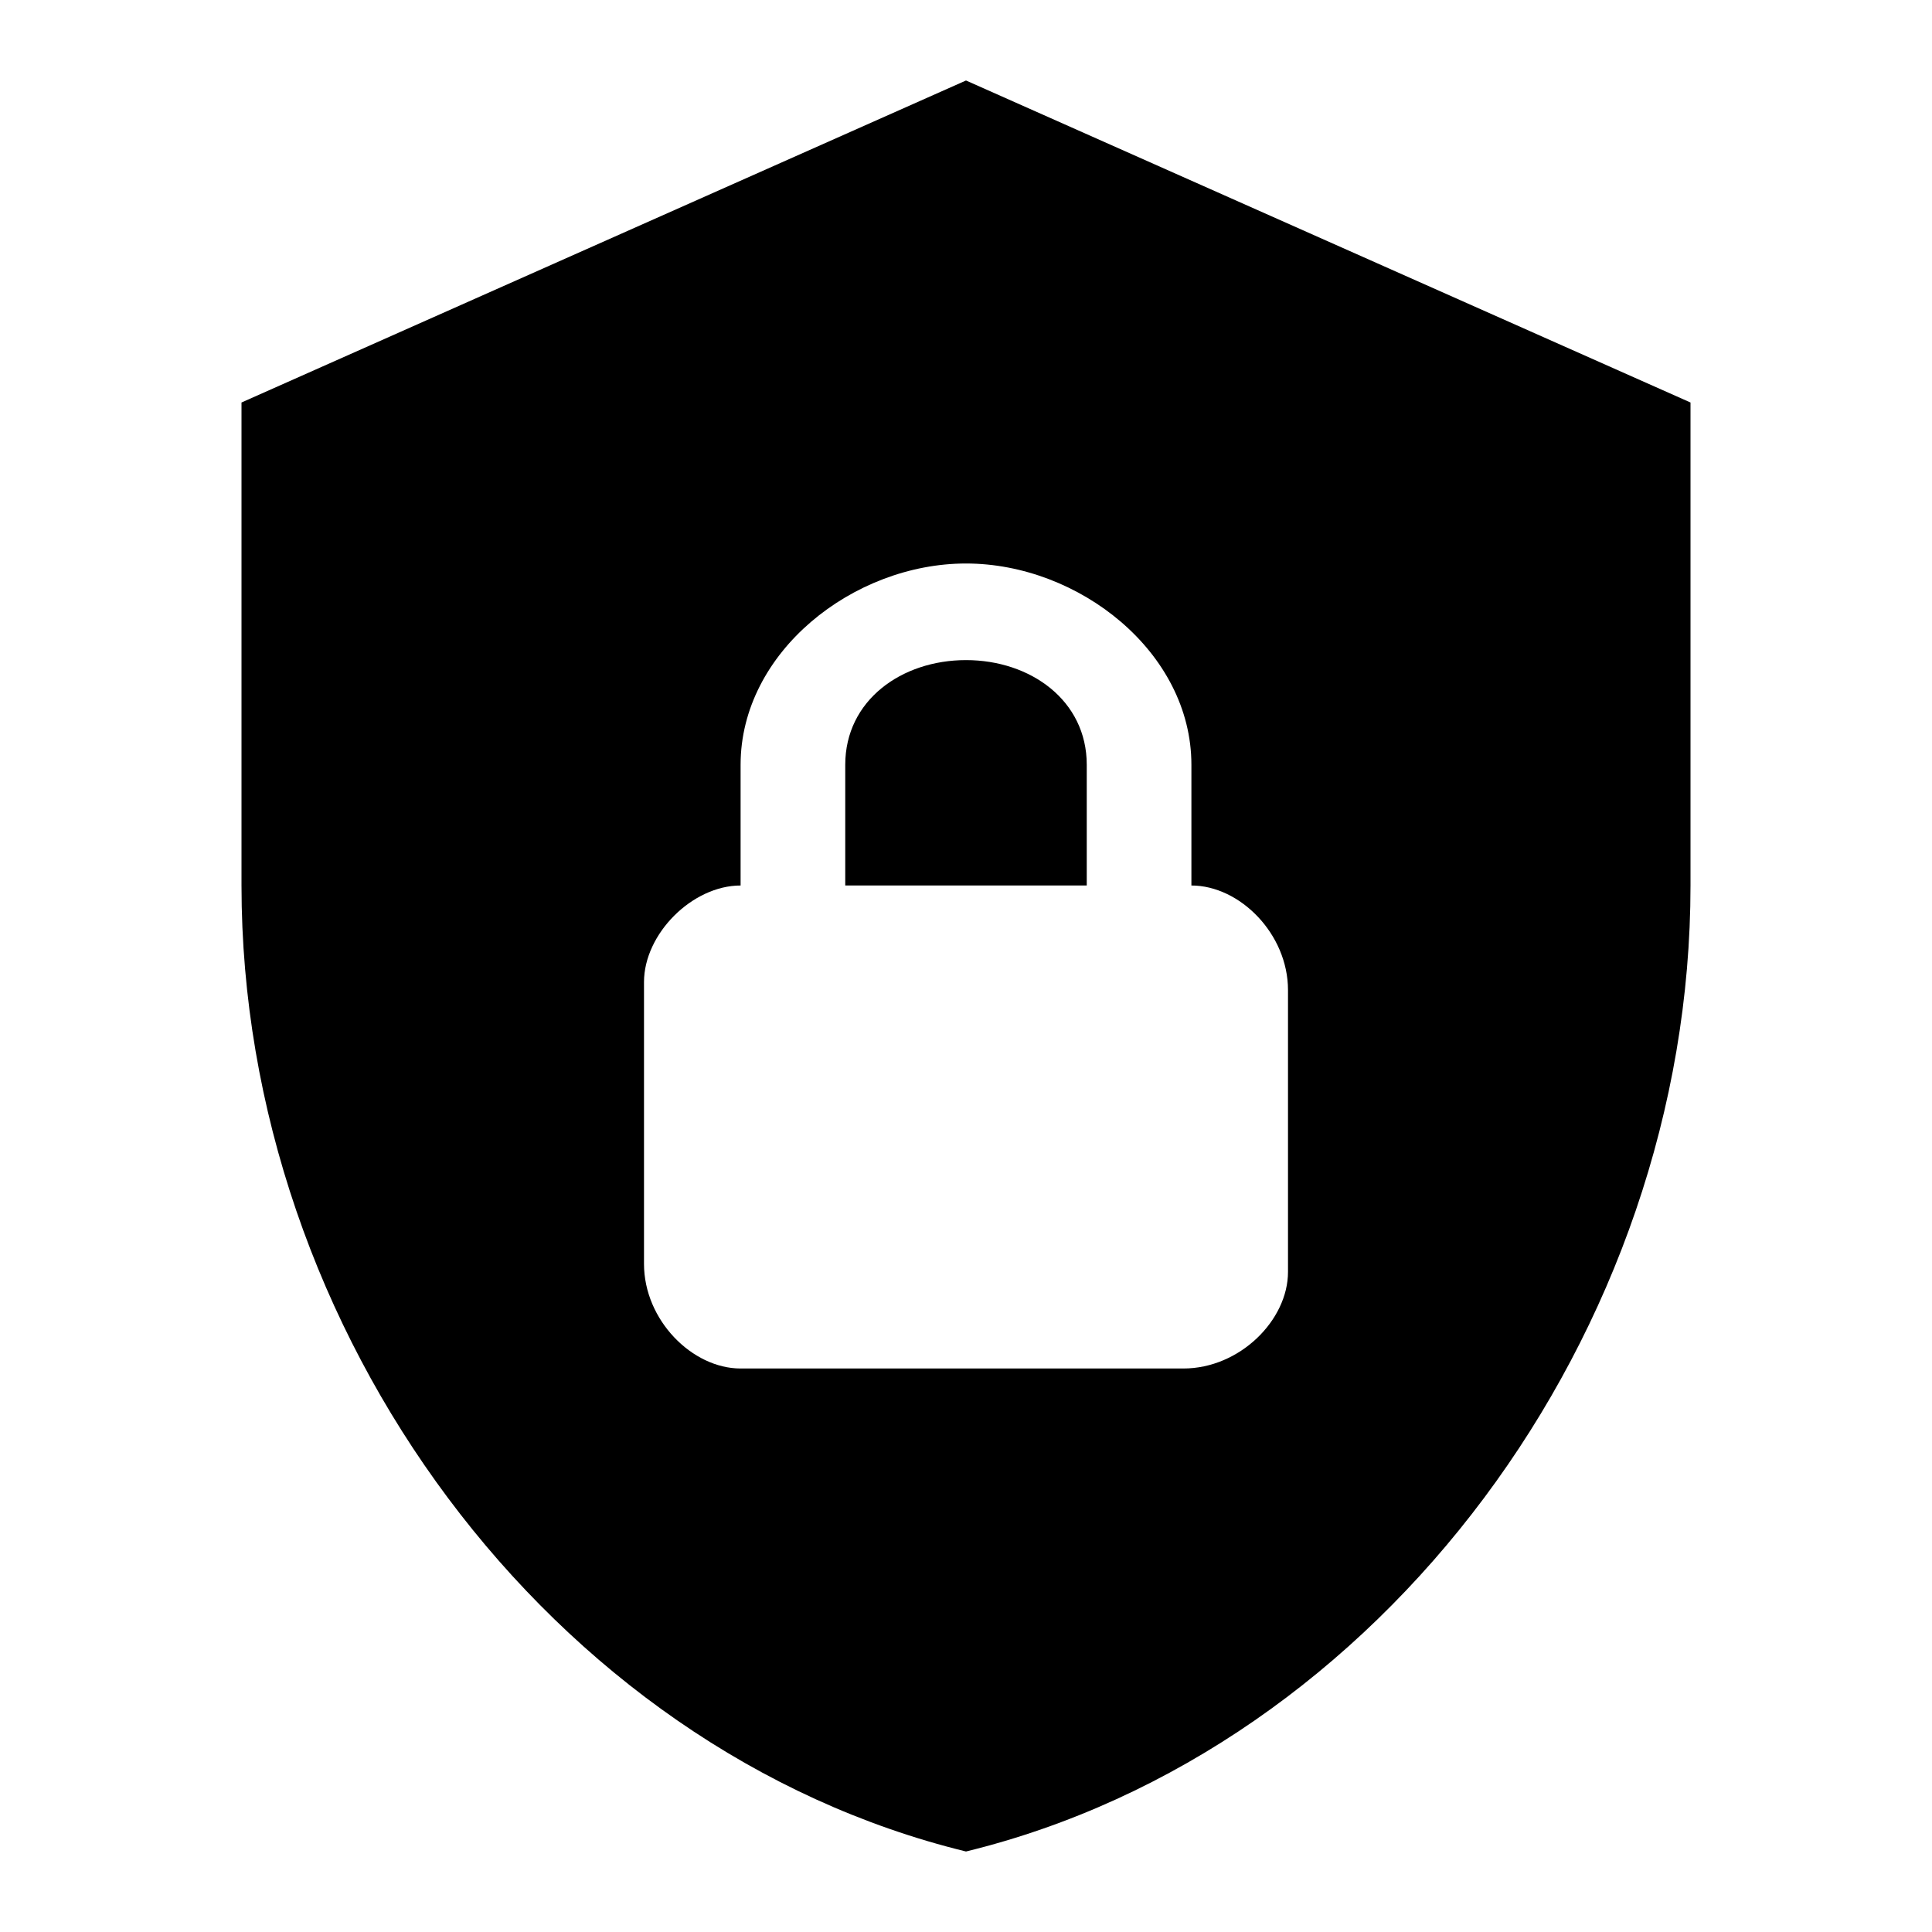
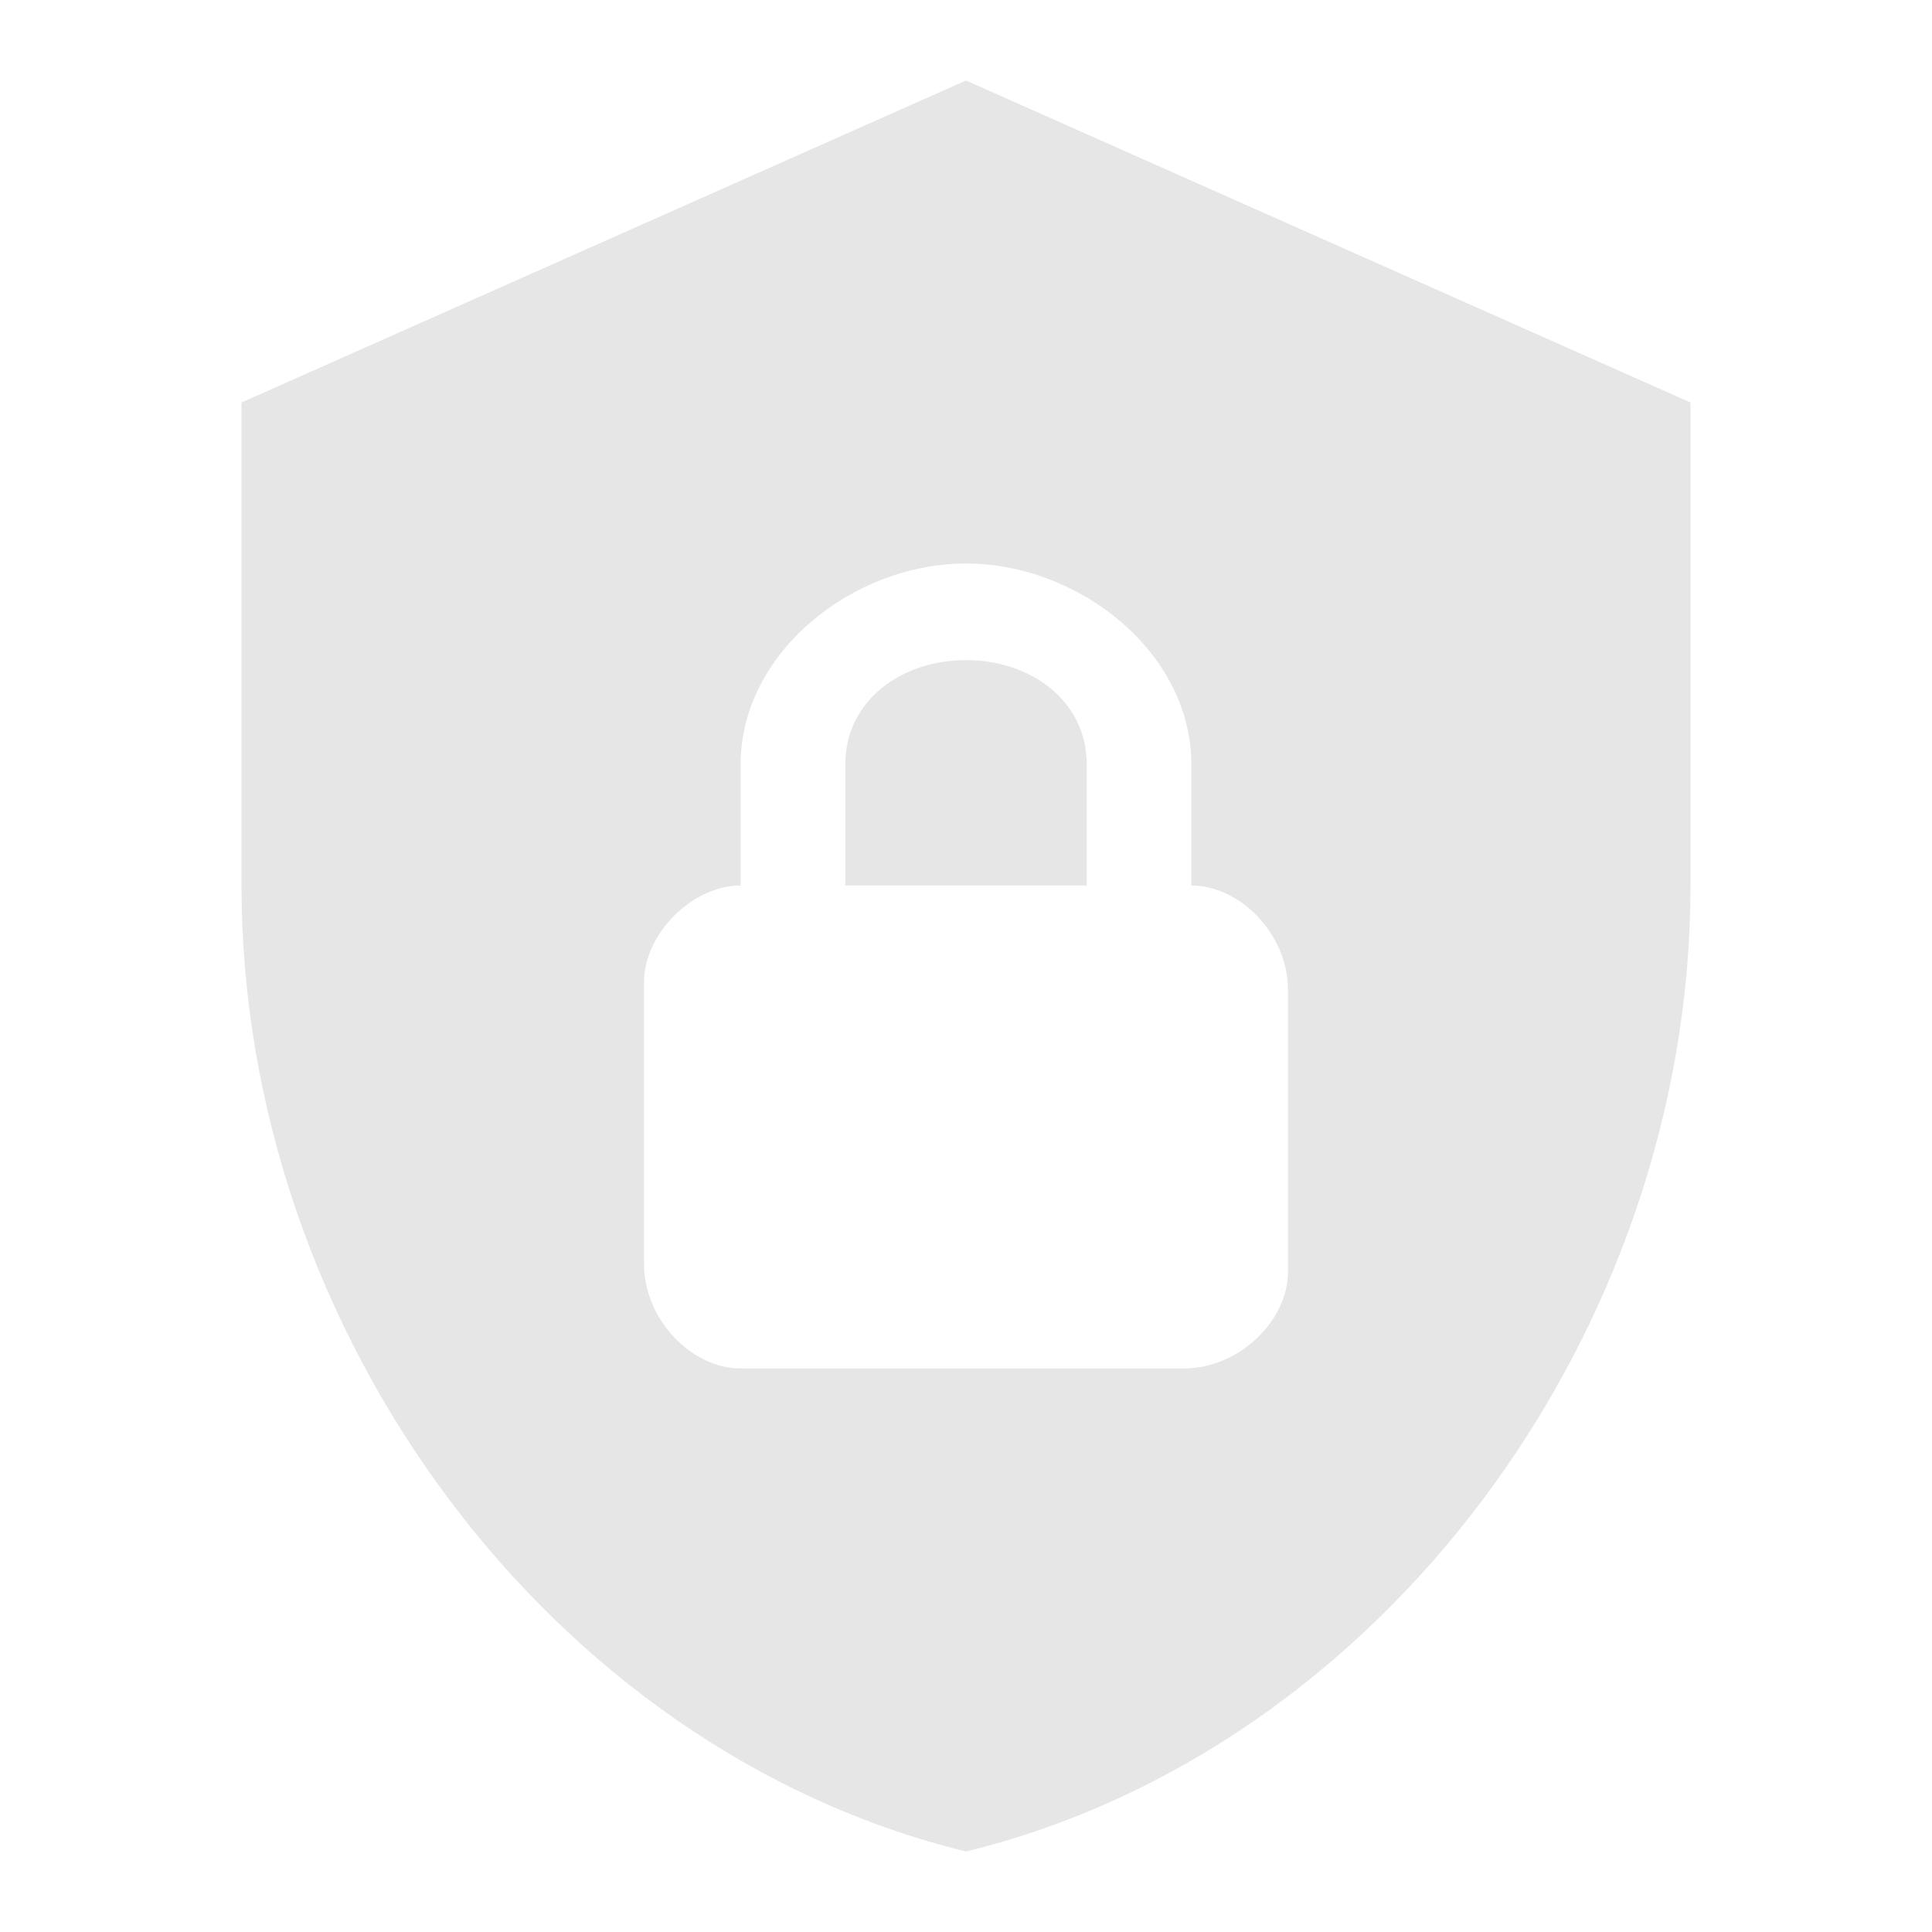
<svg xmlns="http://www.w3.org/2000/svg" version="1.1" width="24" height="24" viewBox="0 0 24 24">
-   <path d="M12,1L3,5V11C3,16.55 6.84,21.74 12,23C17.16,21.74 21,16.55 21,11V5L12,1M12,7C13.4,7 14.8,8.1 14.8,9.5V11C15.4,11 16,11.6 16,12.3V15.8C16,16.4 15.4,17 14.7,17H9.2C8.6,17 8,16.4 8,15.7V12.2C8,11.6 8.6,11 9.2,11V9.5C9.2,8.1 10.6,7 12,7M12,8.2C11.2,8.2 10.5,8.7 10.5,9.5V11H13.5V9.5C13.5,8.7 12.8,8.2 12,8.2Z" />
+   <path fill="rgb(230, 230, 230)" d="M12,1L3,5V11C3,16.55 6.84,21.74 12,23C17.16,21.74 21,16.55 21,11V5L12,1M12,7C13.4,7 14.8,8.1 14.8,9.5V11C15.4,11 16,11.6 16,12.3V15.8C16,16.4 15.4,17 14.7,17H9.2C8.6,17 8,16.4 8,15.7V12.2C8,11.6 8.6,11 9.2,11V9.5C9.2,8.1 10.6,7 12,7M12,8.2C11.2,8.2 10.5,8.7 10.5,9.5V11H13.5V9.5C13.5,8.7 12.8,8.2 12,8.2Z" />
</svg>
